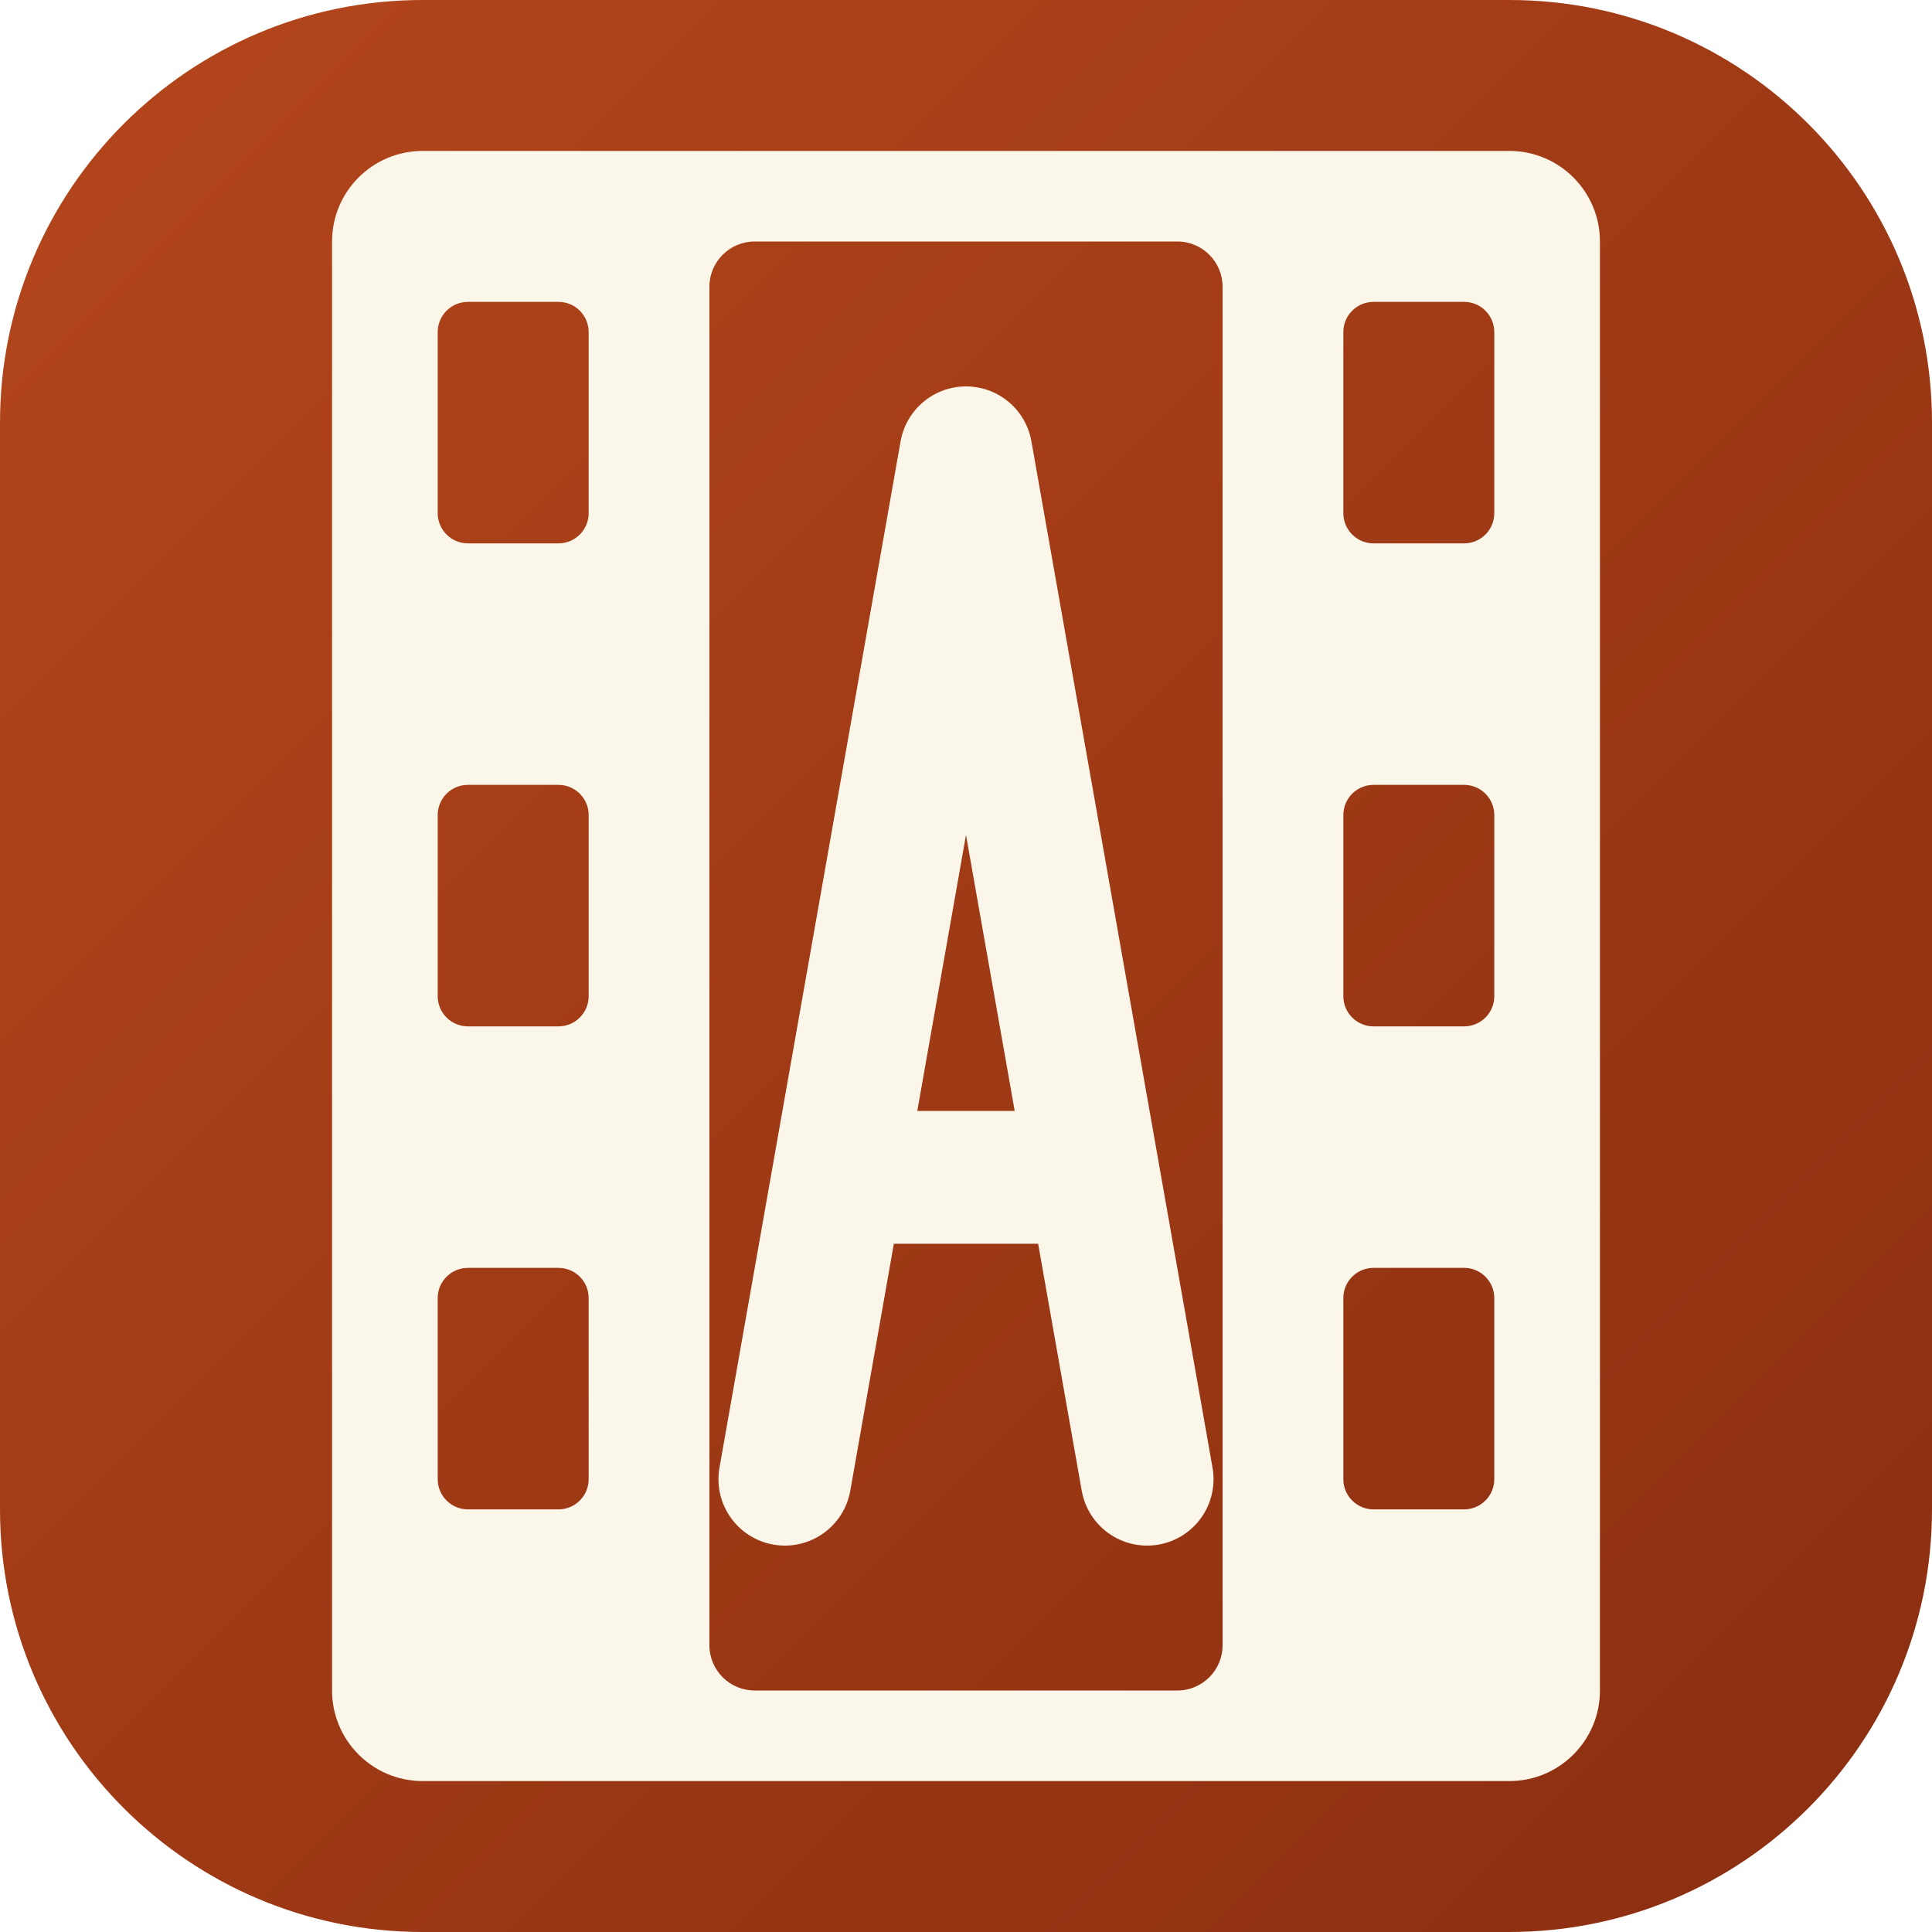
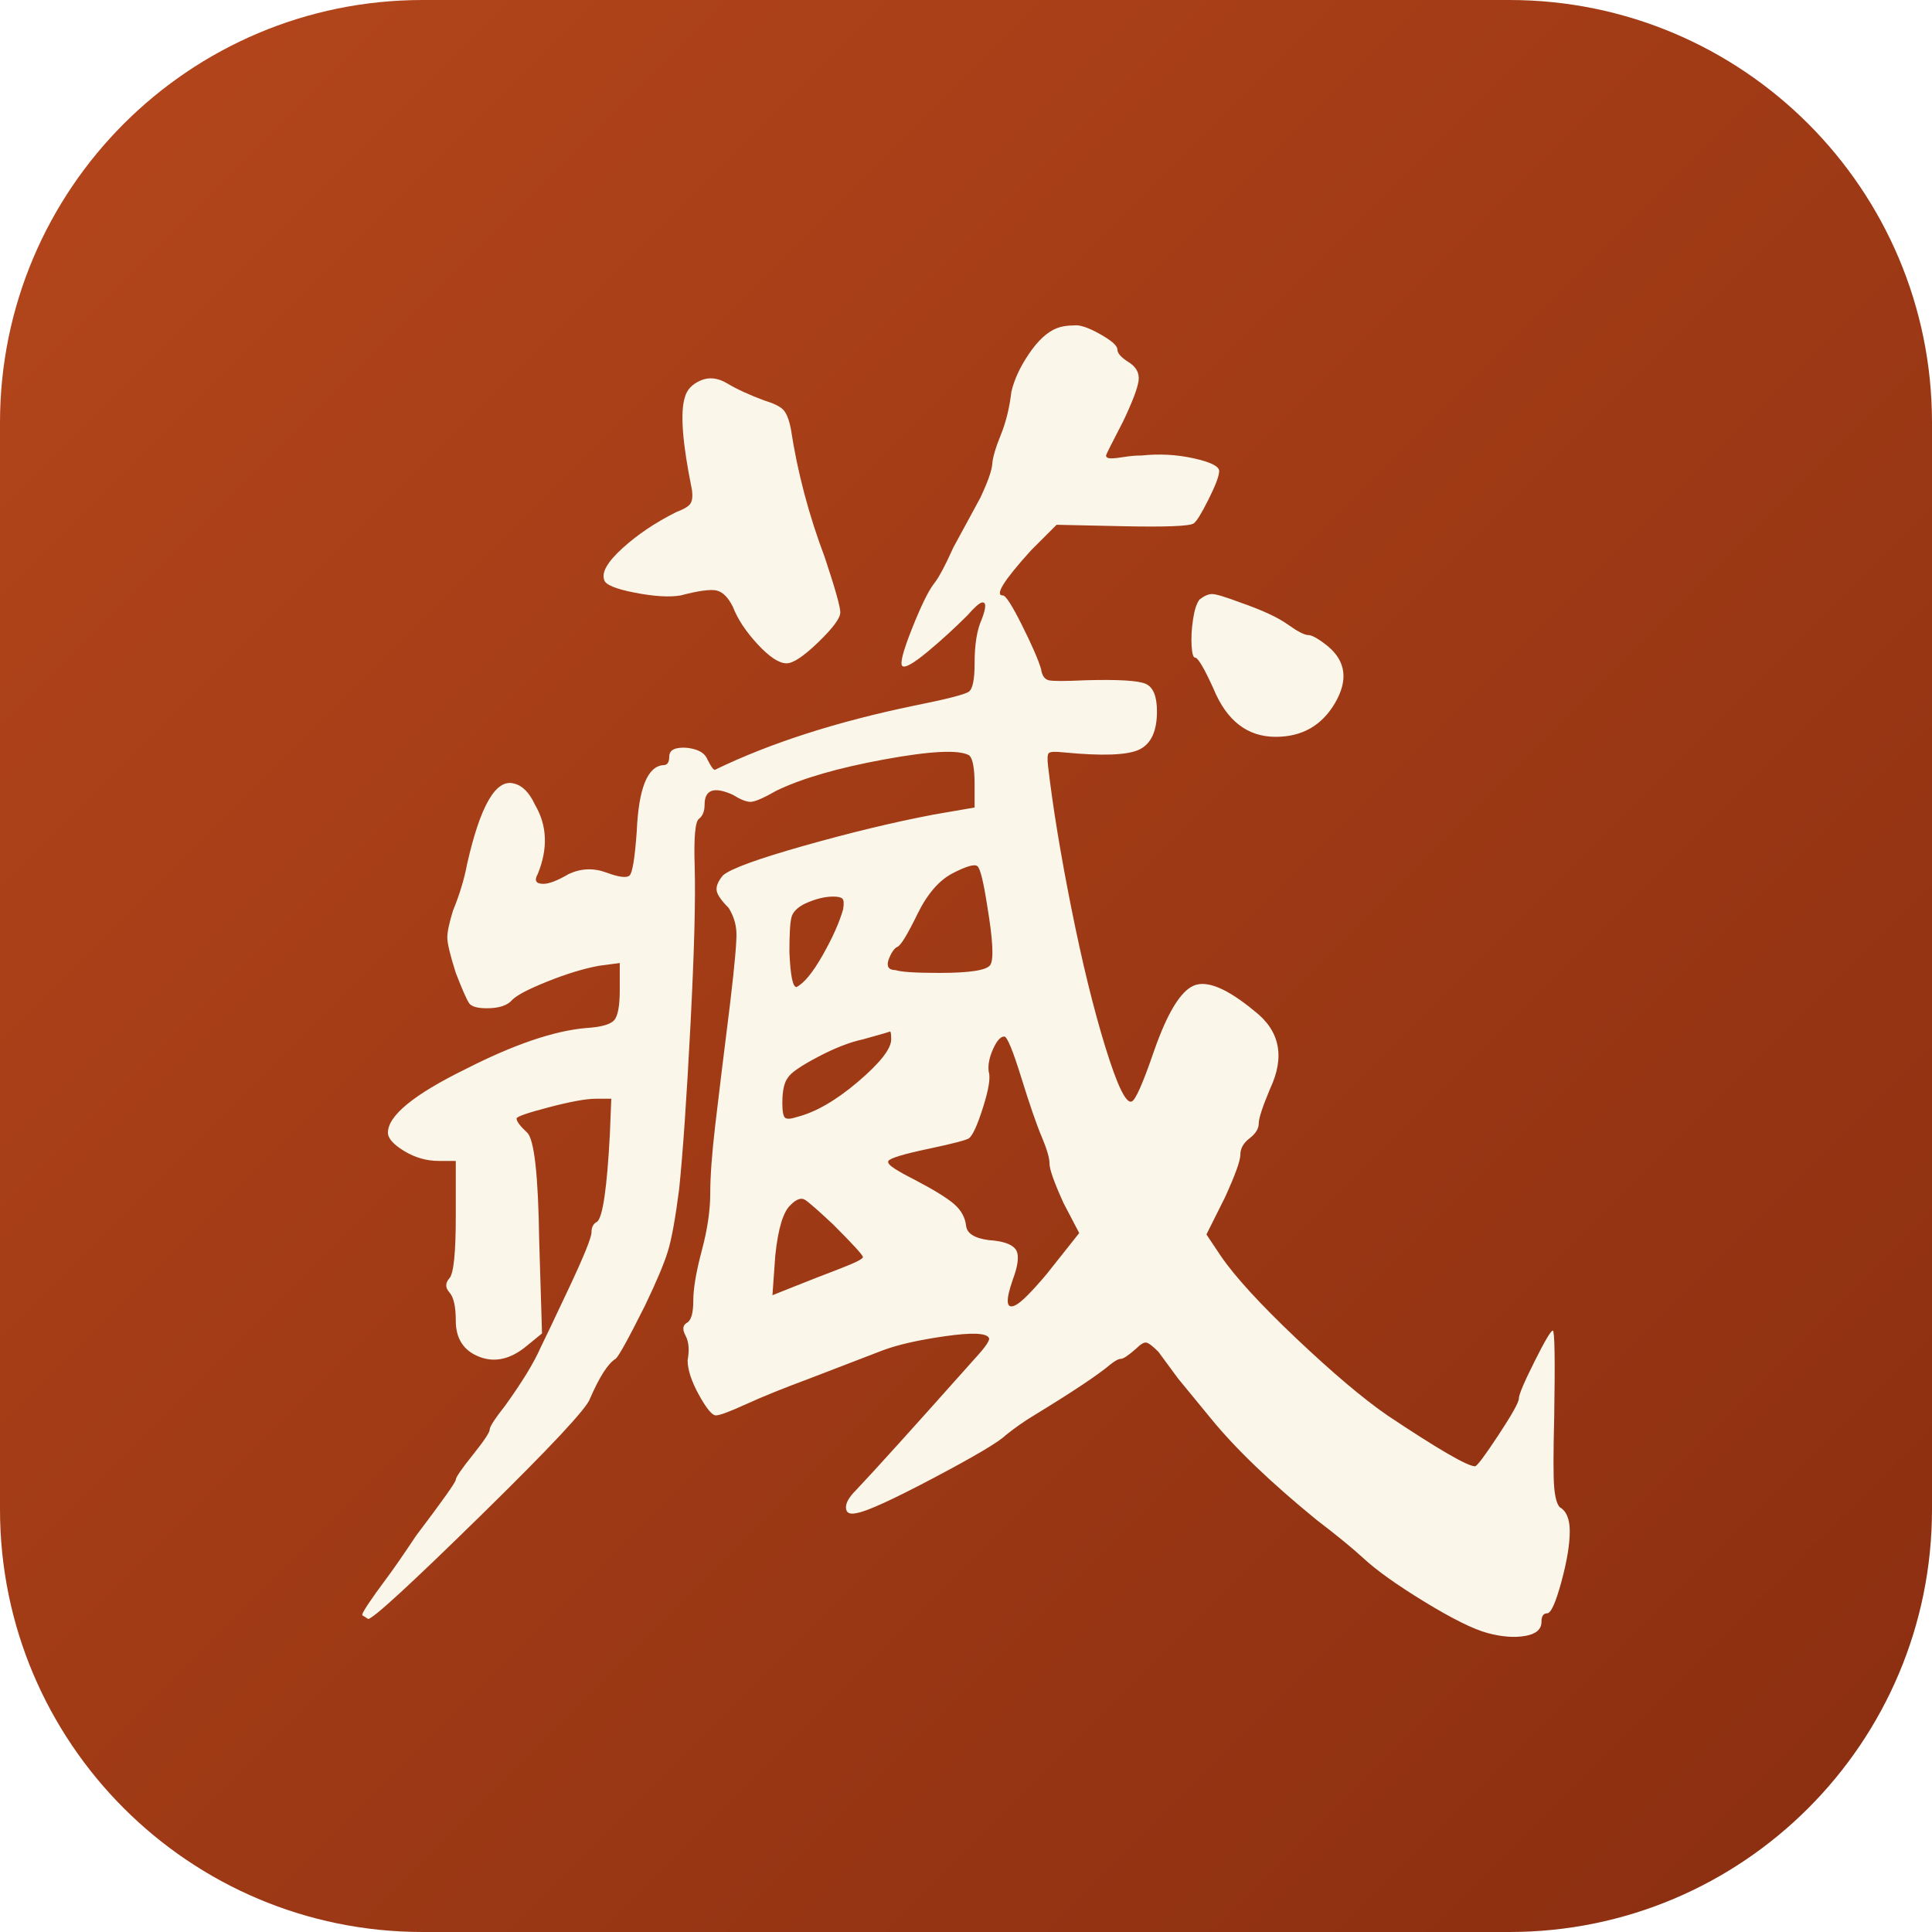
<svg xmlns="http://www.w3.org/2000/svg" viewBox="0 0 64 64" role="img" aria-label="AutoList">
  <defs>
    <linearGradient id="tile" x1="0" y1="0" x2="64" y2="64" gradientUnits="userSpaceOnUse">
      <stop stop-color="#b4461b" />
      <stop offset="1" stop-color="#8a2e10" />
    </linearGradient>
  </defs>
  <rect width="64" height="64" rx="14" fill="url(#tile)" />
-   <rect x="11" y="5" width="42" height="54" rx="3" fill="#fbf6ea" />
-   <rect x="14.5" y="10" width="5" height="8" rx="1" fill="url(#tile)" />
-   <rect x="44.5" y="10" width="5" height="8" rx="1" fill="url(#tile)" />
-   <rect x="14.5" y="26" width="5" height="8" rx="1" fill="url(#tile)" />
-   <rect x="44.5" y="26" width="5" height="8" rx="1" fill="url(#tile)" />
-   <rect x="14.5" y="42" width="5" height="8" rx="1" fill="url(#tile)" />
-   <rect x="44.5" y="42" width="5" height="8" rx="1" fill="url(#tile)" />
-   <rect x="23.5" y="8" width="17" height="48" rx="1.5" fill="url(#tile)" />
-   <path d="M26 49 32 15l6 34M28.3 39h7.4" fill="none" stroke="#fbf6ea" stroke-width="4.4" stroke-linecap="round" stroke-linejoin="round" />
+   <path transform="translate(8.589 49.041) scale(0.04683 -0.04683)" fill="#fbf6ea" d="M665 623Q670 627 674.0 627.0Q678 627 694 621Q717 613 727.5 605.5Q738 598 742.0 598.0Q746 598 756 590Q775 574 761.0 550.0Q747 526 719 526Q689 526 675 560Q665 582 662 582Q660 582 659.5 590.5Q659 599 660.5 609.0Q662 619 665 623ZM301 766Q303 774 312.0 778.0Q321 782 331.0 776.0Q341 770 357 764Q367 761 370.5 757.5Q374 754 376 744Q383 698 400 653Q411 620 411 614Q411 608 395.5 593.0Q380 578 373 578Q365 578 352.5 591.5Q340 605 335 618Q330 628 323.5 629.5Q317 631 298 626Q286 624 265.5 628.0Q245 632 244 637Q241 645 257.0 659.5Q273 674 295 685Q303 688 305.0 691.0Q307 694 306 701Q296 750 301 766ZM564 815Q569 817 576 817Q582 818 594.5 811.0Q607 804 607.0 800.0Q607 796 615.0 791.0Q623 786 622.0 778.0Q621 770 611 749Q599 726 599 725Q599 723 602.5 723.0Q606 723 612.0 724.0Q618 725 624 725Q643 727 661.0 723.0Q679 719 679 714Q679 709 671.5 694.0Q664 679 661 677Q657 674 610 675L564 676L546 658Q517 626 526 626Q529 626 539.5 605.0Q550 584 553 574Q554 567 558.5 566.0Q563 565 584 566Q619 567 627.0 563.5Q635 560 635 544Q635 523 622.5 517.0Q610 511 569 515Q560 516 558.5 514.5Q557 513 558 505Q563 462 574.5 404.5Q586 347 598.5 306.5Q611 266 617 268Q621 269 633 304Q647 344 661.0 350.0Q675 356 704 332Q731 311 715 277Q707 258 707.0 252.5Q707 247 700.5 242.0Q694 237 694.0 230.5Q694 224 683 200L670 174L680 159Q695 137 733.5 100.5Q772 64 798 46Q852 10 860 10Q862 10 876.5 32.0Q891 54 891 58Q891 62 902.0 84.0Q913 106 915.0 106.0Q917 106 916 45Q915 6 916.0 -5.0Q917 -16 920 -19Q927 -23 927 -36Q927 -50 921.0 -72.0Q915 -94 911.0 -94.0Q907 -94 907 -100Q907 -108 895.5 -110.0Q884 -112 869 -108Q854 -104 824.5 -86.0Q795 -68 781 -55Q769 -44 748 -28Q699 12 673 44L650 72L636 91Q630 97 627.5 97.5Q625 98 620 93Q612 86 609.5 86.0Q607 86 602 82Q589 71 548 46Q538 40 528 32Q521 25 477.5 2.0Q434 -21 423 -23Q415 -25 415 -19Q415 -14 422 -7Q441 13 506 86Q518 99 516 101Q513 106 485.0 102.0Q457 98 441 92L389 72Q362 62 344.5 54.0Q327 46 323 46Q319 46 311.0 60.5Q303 75 303 85Q305 96 301.5 102.5Q298 109 302.5 111.5Q307 114 307.0 127.0Q307 140 313.0 162.5Q319 185 319.0 203.0Q319 221 322.5 251.0Q326 281 333 337Q338 379 337.5 388.0Q337 397 332 405Q324 413 323.5 417.5Q323 422 328 428Q336 435 385.5 449.0Q435 463 477 471L506 476V492Q506 510 502 513Q491 519 442.0 510.0Q393 501 366 488Q352 480 347.5 480.0Q343 480 335 485Q315 494 315 478Q315 471 311.0 468.0Q307 465 308 434Q309 399 305.0 322.0Q301 245 297 206Q293 175 289.0 162.0Q285 149 273 124Q255 88 252 86Q244 81 234 58Q231 48 156.5 -25.0Q82 -98 77 -98Q74 -96 73.0 -95.5Q72 -95 77.0 -87.5Q82 -80 89.5 -70.0Q97 -60 111 -39Q139 -2 139.0 0.5Q139 3 151.0 18.0Q163 33 163.0 36.0Q163 39 174 53Q192 78 199 94Q203 102 219.0 136.0Q235 170 235.0 175.5Q235 181 239 183Q245 188 248 245L249 270H238Q228 270 205.0 264.0Q182 258 182 256Q182 253 189.5 246.0Q197 239 198 170L200 104L189 95Q172 81 155.5 87.5Q139 94 139 113Q139 128 134.5 133.0Q130 138 134.5 143.0Q139 148 139 187V226H127Q114 226 102.5 233.0Q91 240 91 246Q91 264 146 291Q197 317 231 320Q247 321 251.0 325.5Q255 330 255 347V366L240 364Q224 361 204.0 353.0Q184 345 179 340Q174 334 161 334Q151 334 148.5 337.5Q146 341 139 359Q133 378 133.0 384.0Q133 390 137 403Q144 420 147 436Q161 498 180 493Q189 491 195 478Q208 456 197 429Q193 422 201 422Q207 422 219 429Q232 435 245.5 430.0Q259 425 262.0 428.0Q265 431 267 459Q269 505 286 506Q290 506 290 512Q290 517 296.0 518.0Q302 519 308.5 517.0Q315 515 317 510Q319 506 320.5 504.0Q322 502 323 503Q381 531 463 548Q498 555 502.0 558.0Q506 561 506 578Q506 598 511 609Q516 622 511 621Q508 620 501 612Q487 598 472.5 586.0Q458 574 455.0 576.0Q452 578 461.5 602.0Q471 626 477 634Q482 640 491 660L510 695Q518 712 518.5 719.0Q519 726 524.5 739.5Q530 753 532 770Q535 783 544.5 797.0Q554 811 564 815ZM515 406Q511 432 508.0 434.5Q505 437 490.5 429.5Q476 422 465.5 400.5Q455 379 451.5 377.5Q448 376 445 368Q443 361 450 361Q456 359 481 359Q513 359 517.0 364.5Q521 370 515 406ZM413 404Q414 410 412.5 411.5Q411 413 406 413Q397 413 386 408Q378 404 376.5 398.5Q375 393 375 374Q376 349 380 349Q388 353 398.5 371.5Q409 390 413 404ZM447 312Q447 318 446.0 317.5Q445 317 427 312Q413 309 395.0 299.5Q377 290 374 285Q370 280 370 267Q370 258 372.0 256.5Q374 255 380 257Q400 262 423.5 282.0Q447 302 447 312ZM569 196Q559 218 559.0 224.0Q559 230 553.5 243.0Q548 256 539.0 285.0Q530 314 527 314Q523 314 519.0 305.0Q515 296 516 289Q518 283 512.0 264.0Q506 245 502 242Q499 240 473.0 234.5Q447 229 445 226Q444 224 449.5 220.5Q455 217 463 213Q484 202 491.5 195.5Q499 189 500 180Q501 172 516 170Q531 169 535.0 163.5Q539 158 533 142Q525 119 535 124Q541 127 557 146L580 175ZM378 137Q393 143 410.0 149.5Q427 156 427.0 158.0Q427 160 406 181Q390 196 386.0 198.5Q382 201 376 195Q368 188 365 159L363 131Z" />
</svg>
